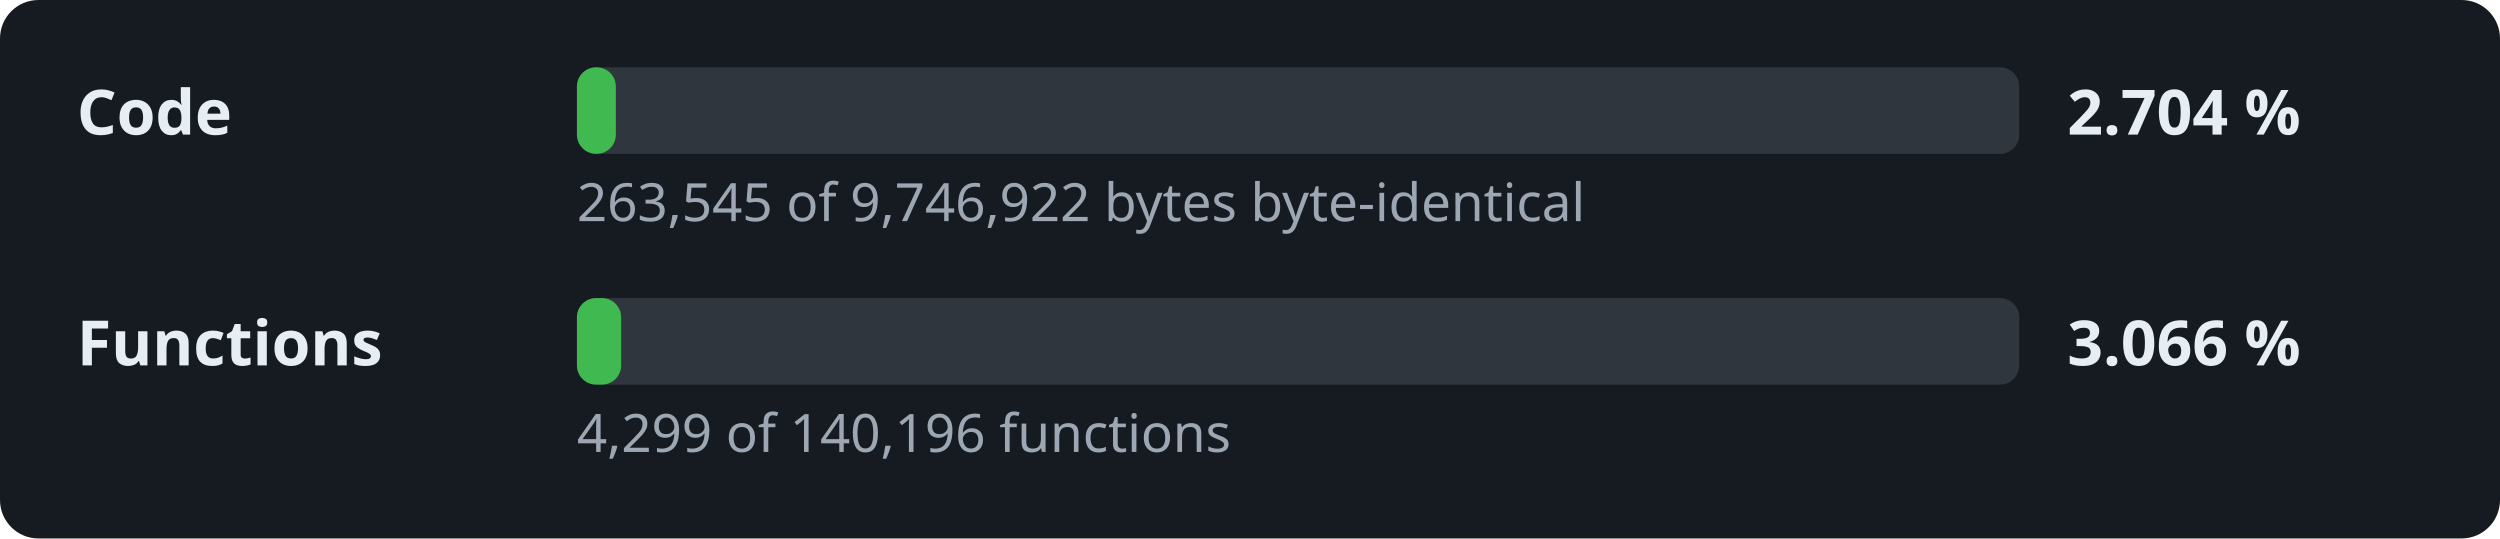
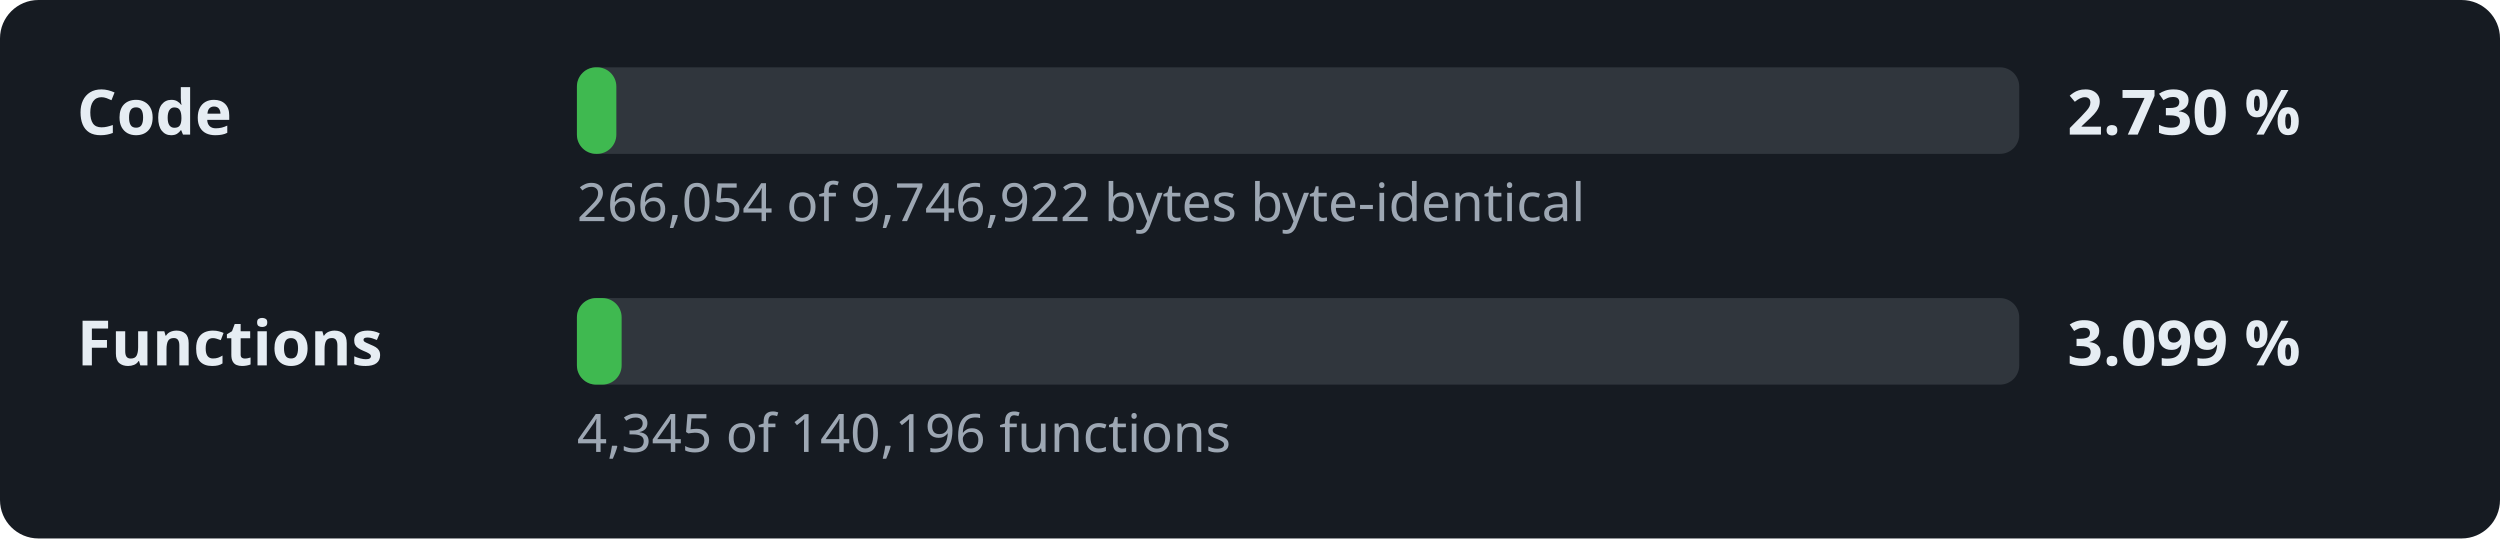
- <svg xmlns="http://www.w3.org/2000/svg" width="520" height="112" viewBox="0 0 520 112" role="img" aria-label="Decompilation progress: 2.704 % of the code">
+ <svg xmlns="http://www.w3.org/2000/svg" width="520" height="112" viewBox="0 0 520 112" role="img" aria-label="Decompilation progress: 2.730 % of the code">
  <style>.l,.v{font:600 13px sans-serif;fill:#e6edf3}.d{font:11px sans-serif;fill:#9da7b3}.t{fill:#30363d}.f{fill:#3fb950}</style>
  <rect width="520" height="112" rx="8" fill="#161b22" />
  <text x="16" y="28" class="l">Code</text>
  <rect x="120" y="14" width="300" height="18" rx="4" class="t" />
-   <rect x="120" y="14" width="8.1" height="18" rx="4" class="f" />
-   <text x="430" y="28" class="v">2.704 %</text>
-   <text x="120" y="46" class="d">263,545 of 9,746,922 bytes byte-identical</text>
+   <rect x="120" y="14" width="8.2" height="18" rx="4" class="f" />
+   <text x="430" y="28" class="v">2.730 %</text>
+   <text x="120" y="46" class="d">266,054 of 9,746,922 bytes byte-identical</text>
  <text x="16" y="76" class="l">Functions</text>
  <rect x="120" y="62" width="300" height="18" rx="4" class="t" />
-   <rect x="120" y="62" width="9.2" height="18" rx="4" class="f" />
-   <text x="430" y="76" class="v">3.066 %</text>
-   <text x="120" y="94" class="d">4,299 of 140,196 functions</text>
+   <rect x="120" y="62" width="9.3" height="18" rx="4" class="f" />
+   <text x="430" y="76" class="v">3.099 %</text>
+   <text x="120" y="94" class="d">4,345 of 140,196 functions</text>
</svg>
